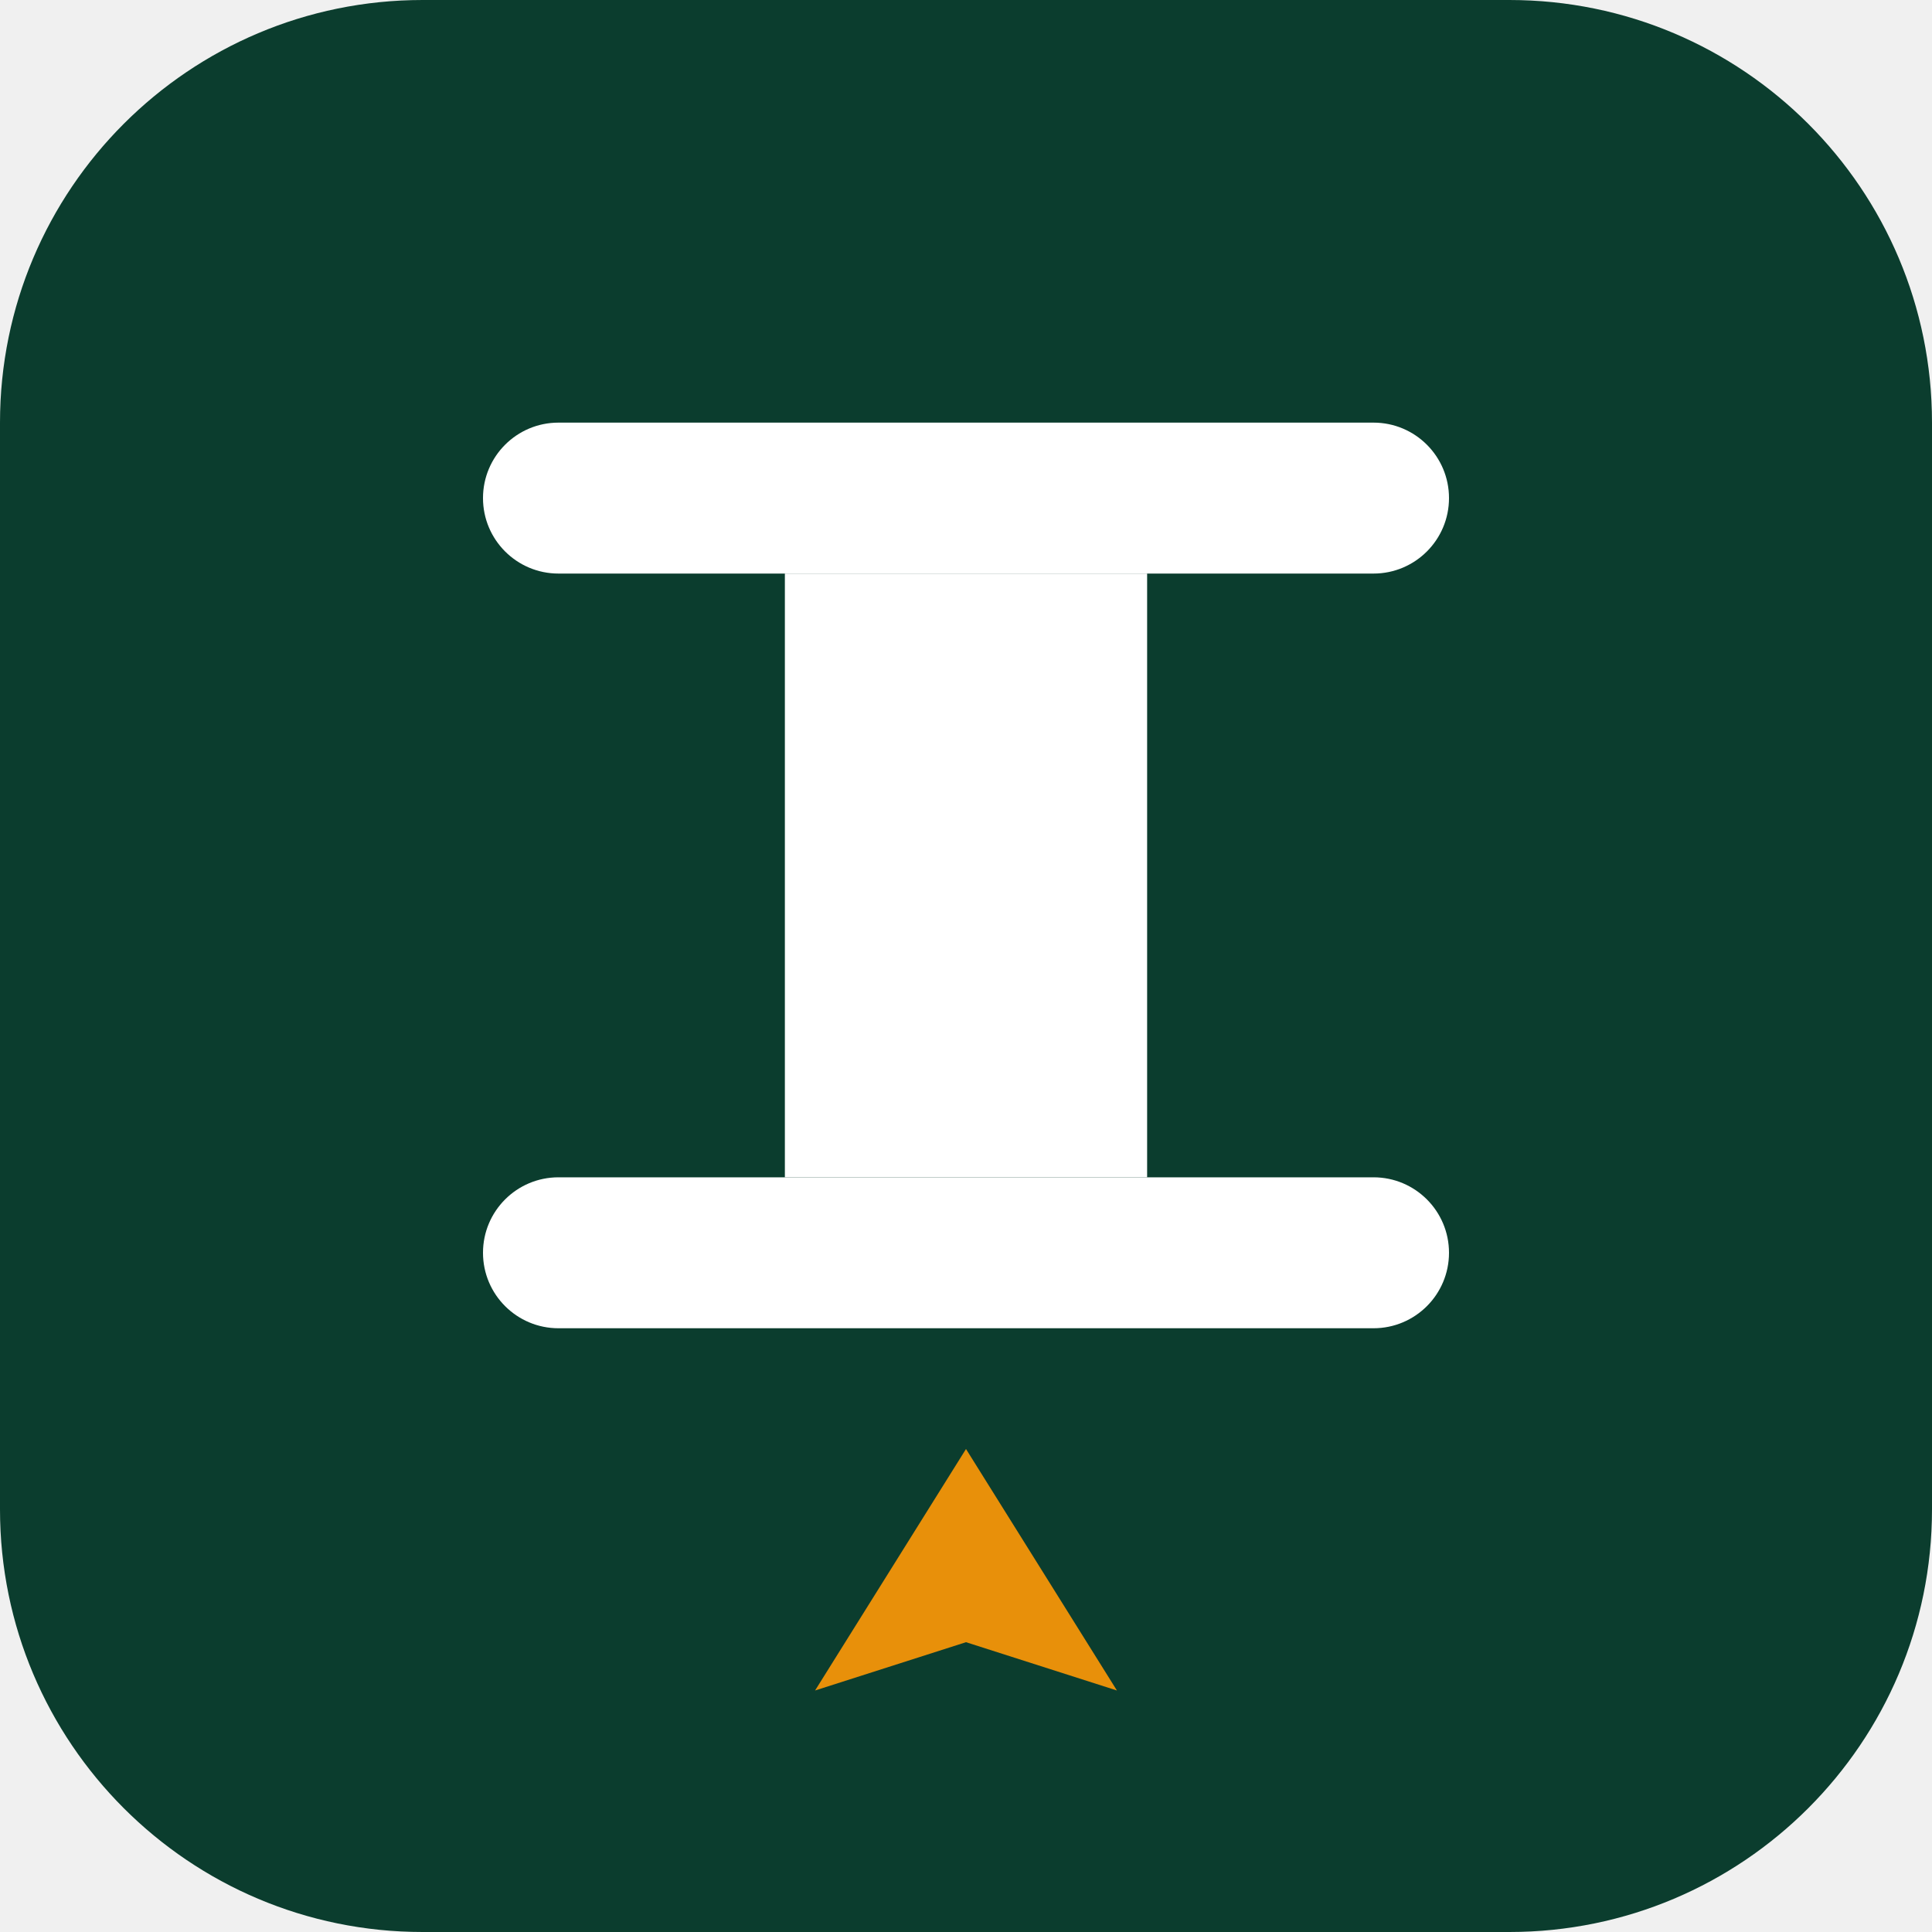
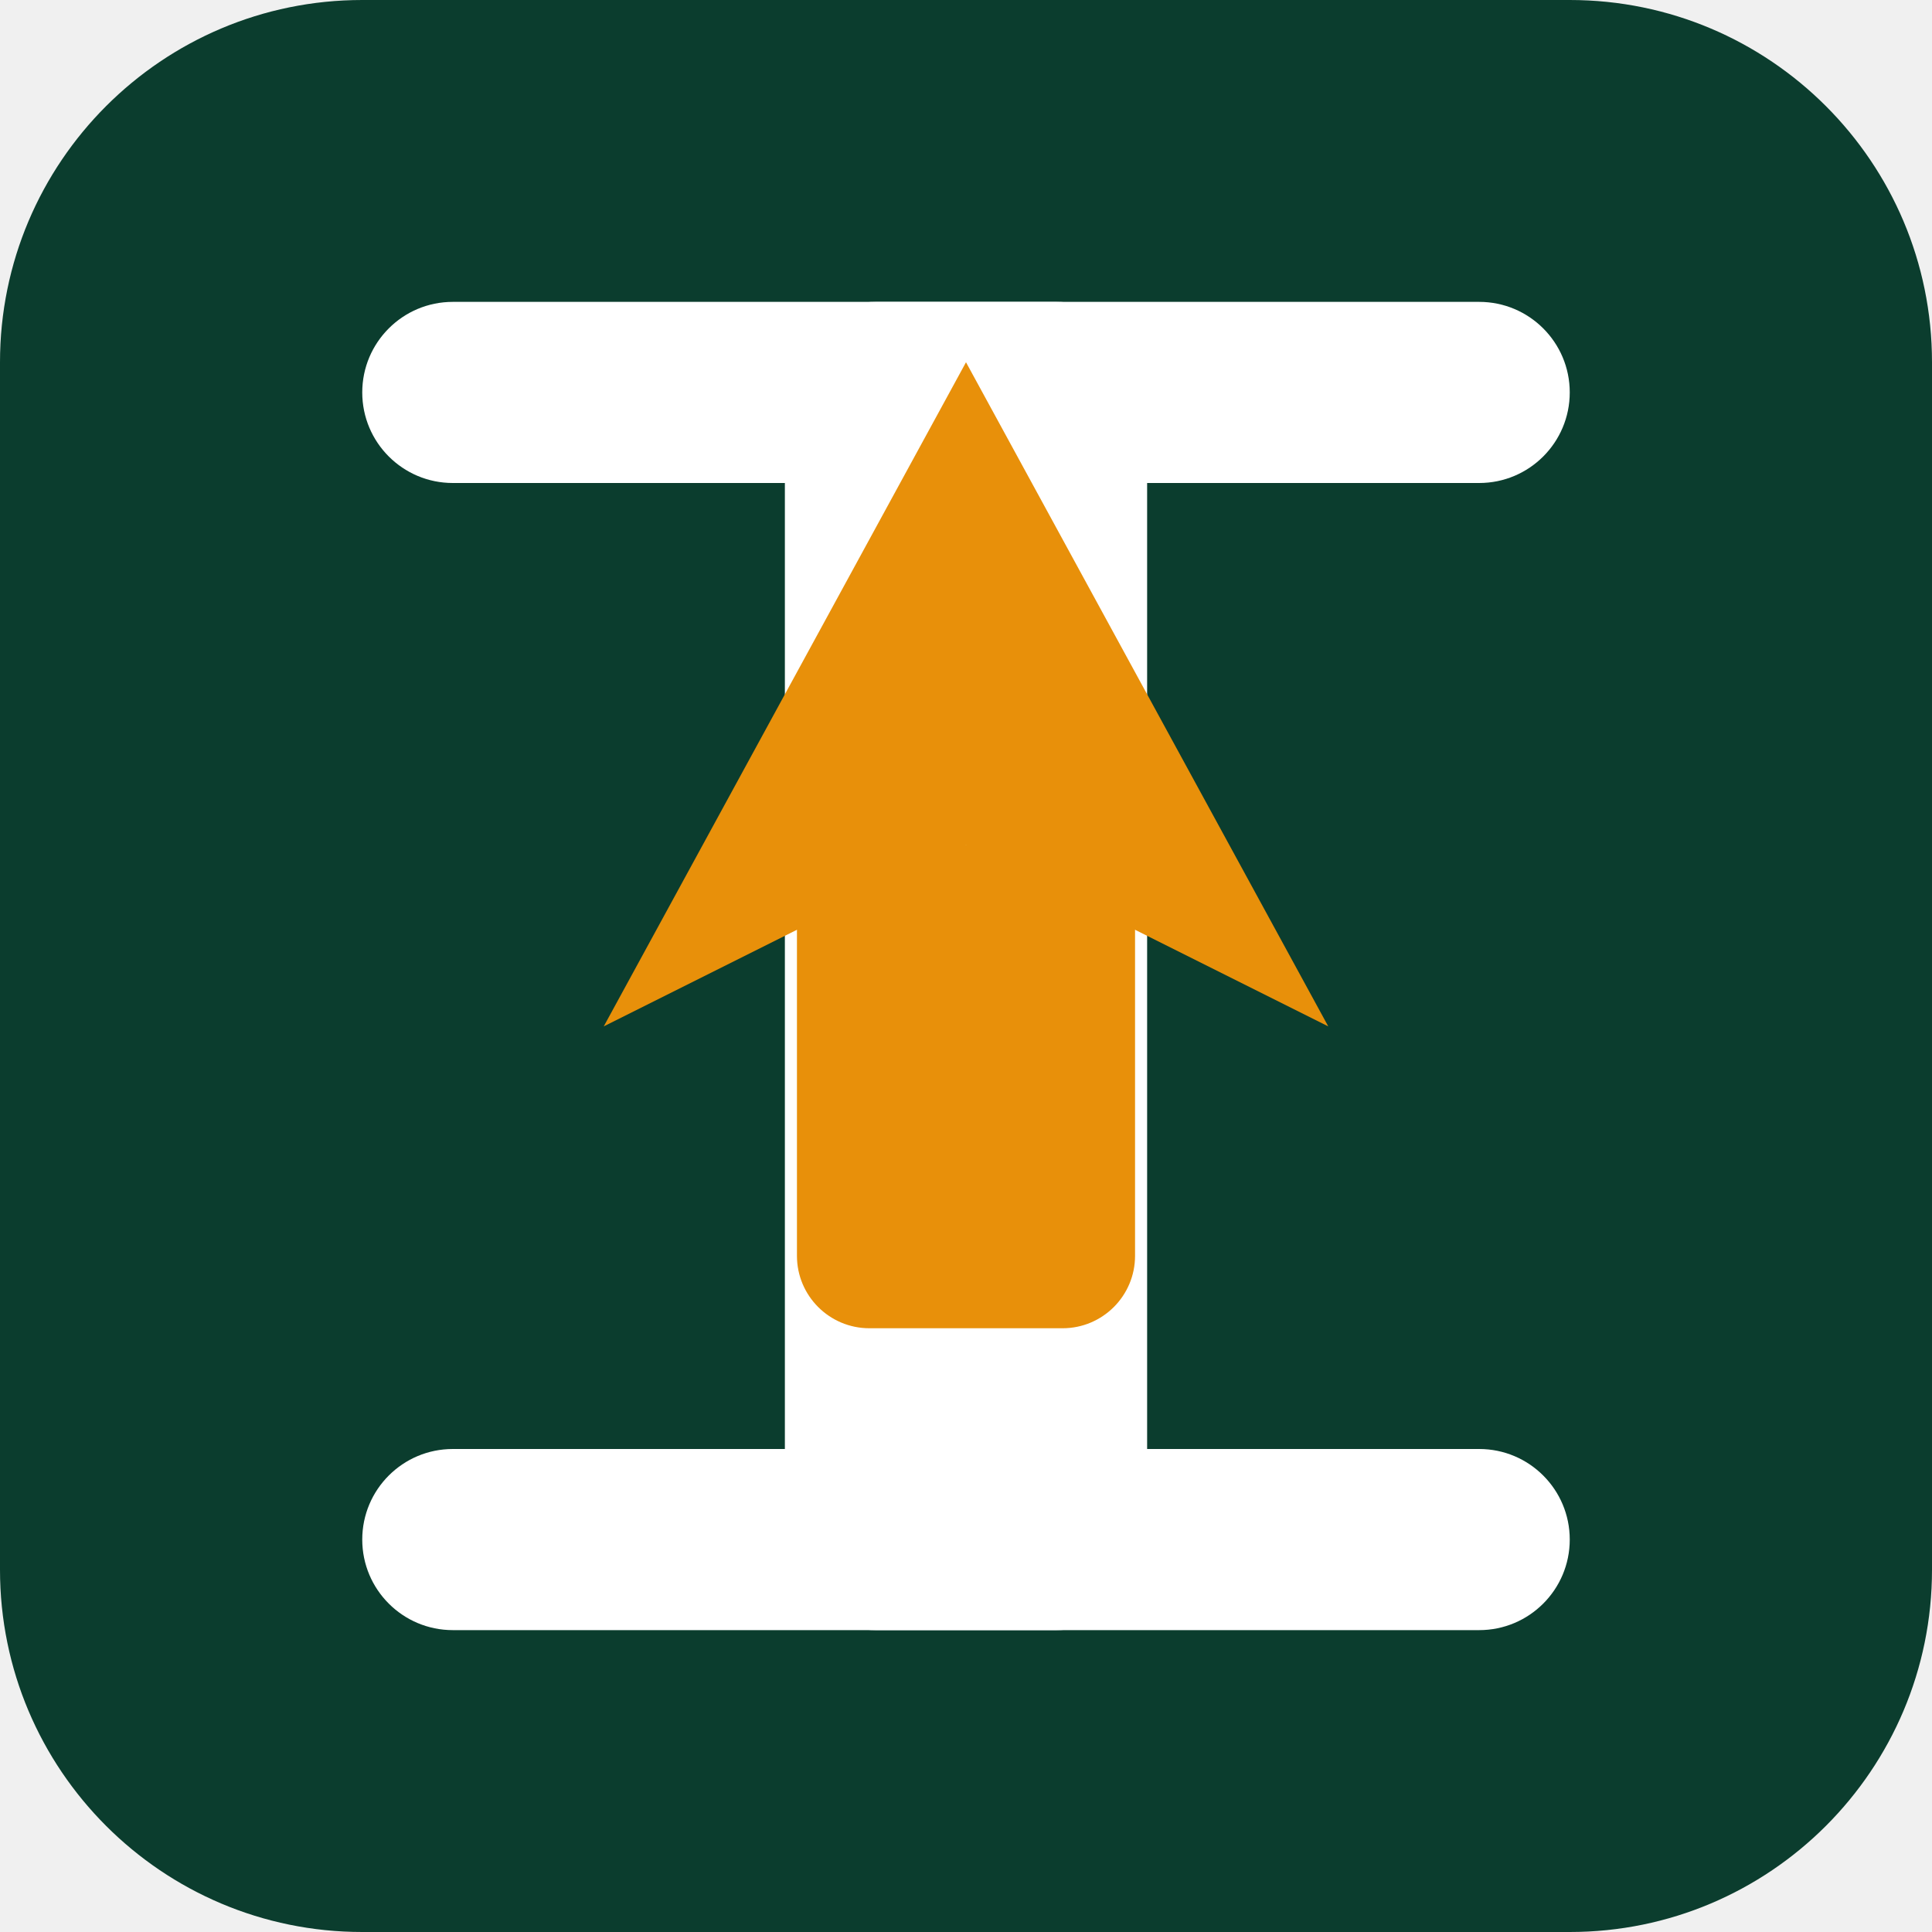
<svg xmlns="http://www.w3.org/2000/svg" viewBox="0 0 32 32">
-   <rect width="32" height="32" rx="7" fill="#0B3D2E" />
-   <rect x="8" y="7" width="16" height="2.5" rx="1.25" fill="white" />
-   <rect x="13" y="9.5" width="6" height="10" fill="white" />
-   <rect x="8" y="19.5" width="16" height="2.5" rx="1.25" fill="white" />
-   <path d="M16 24 L13.5 28 L16 27.2 L18.5 28 Z" fill="#E8900A" />
+   <rect width="32" height="32" rx="6" fill="#0B3D2E" />
+   <rect x="6" y="5" width="20" height="3" rx="1.5" fill="white" />
+   <rect x="6" y="24" width="20" height="3" rx="1.5" fill="white" />
+   <rect x="13" y="5" width="6" height="22" rx="1.5" fill="white" />
+   <polygon points="16,6 10,17 16,14 22,17" fill="#E8900A" />
+   <rect x="13.2" y="14" width="5.6" height="8" rx="1.2" fill="#E8900A" />
</svg>
